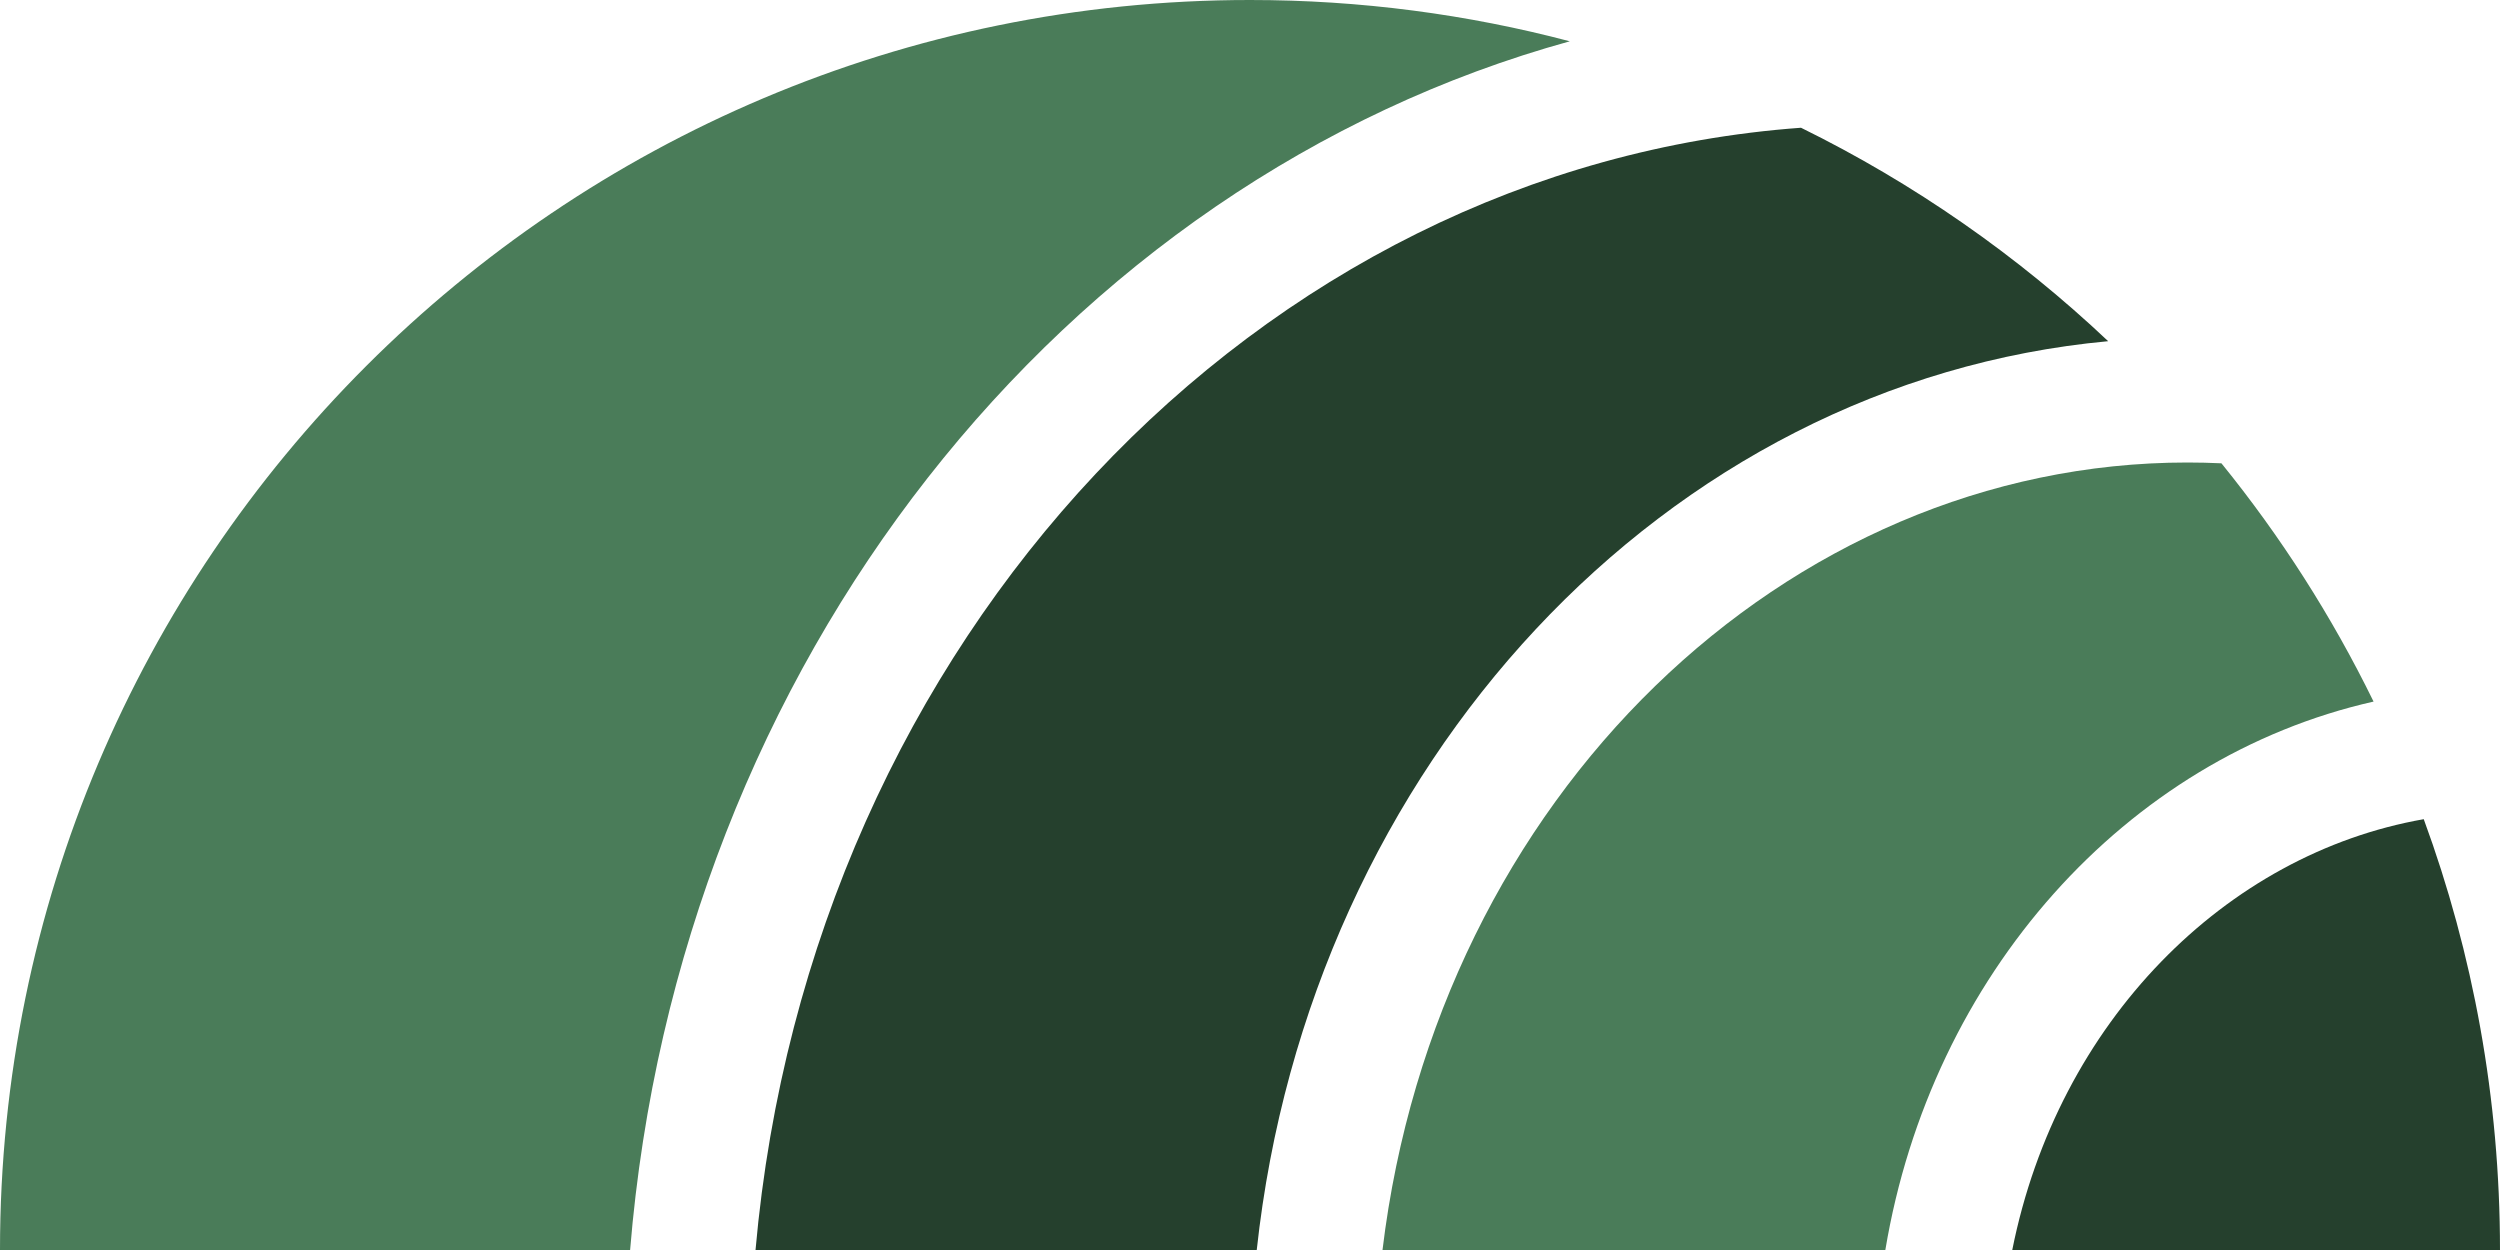
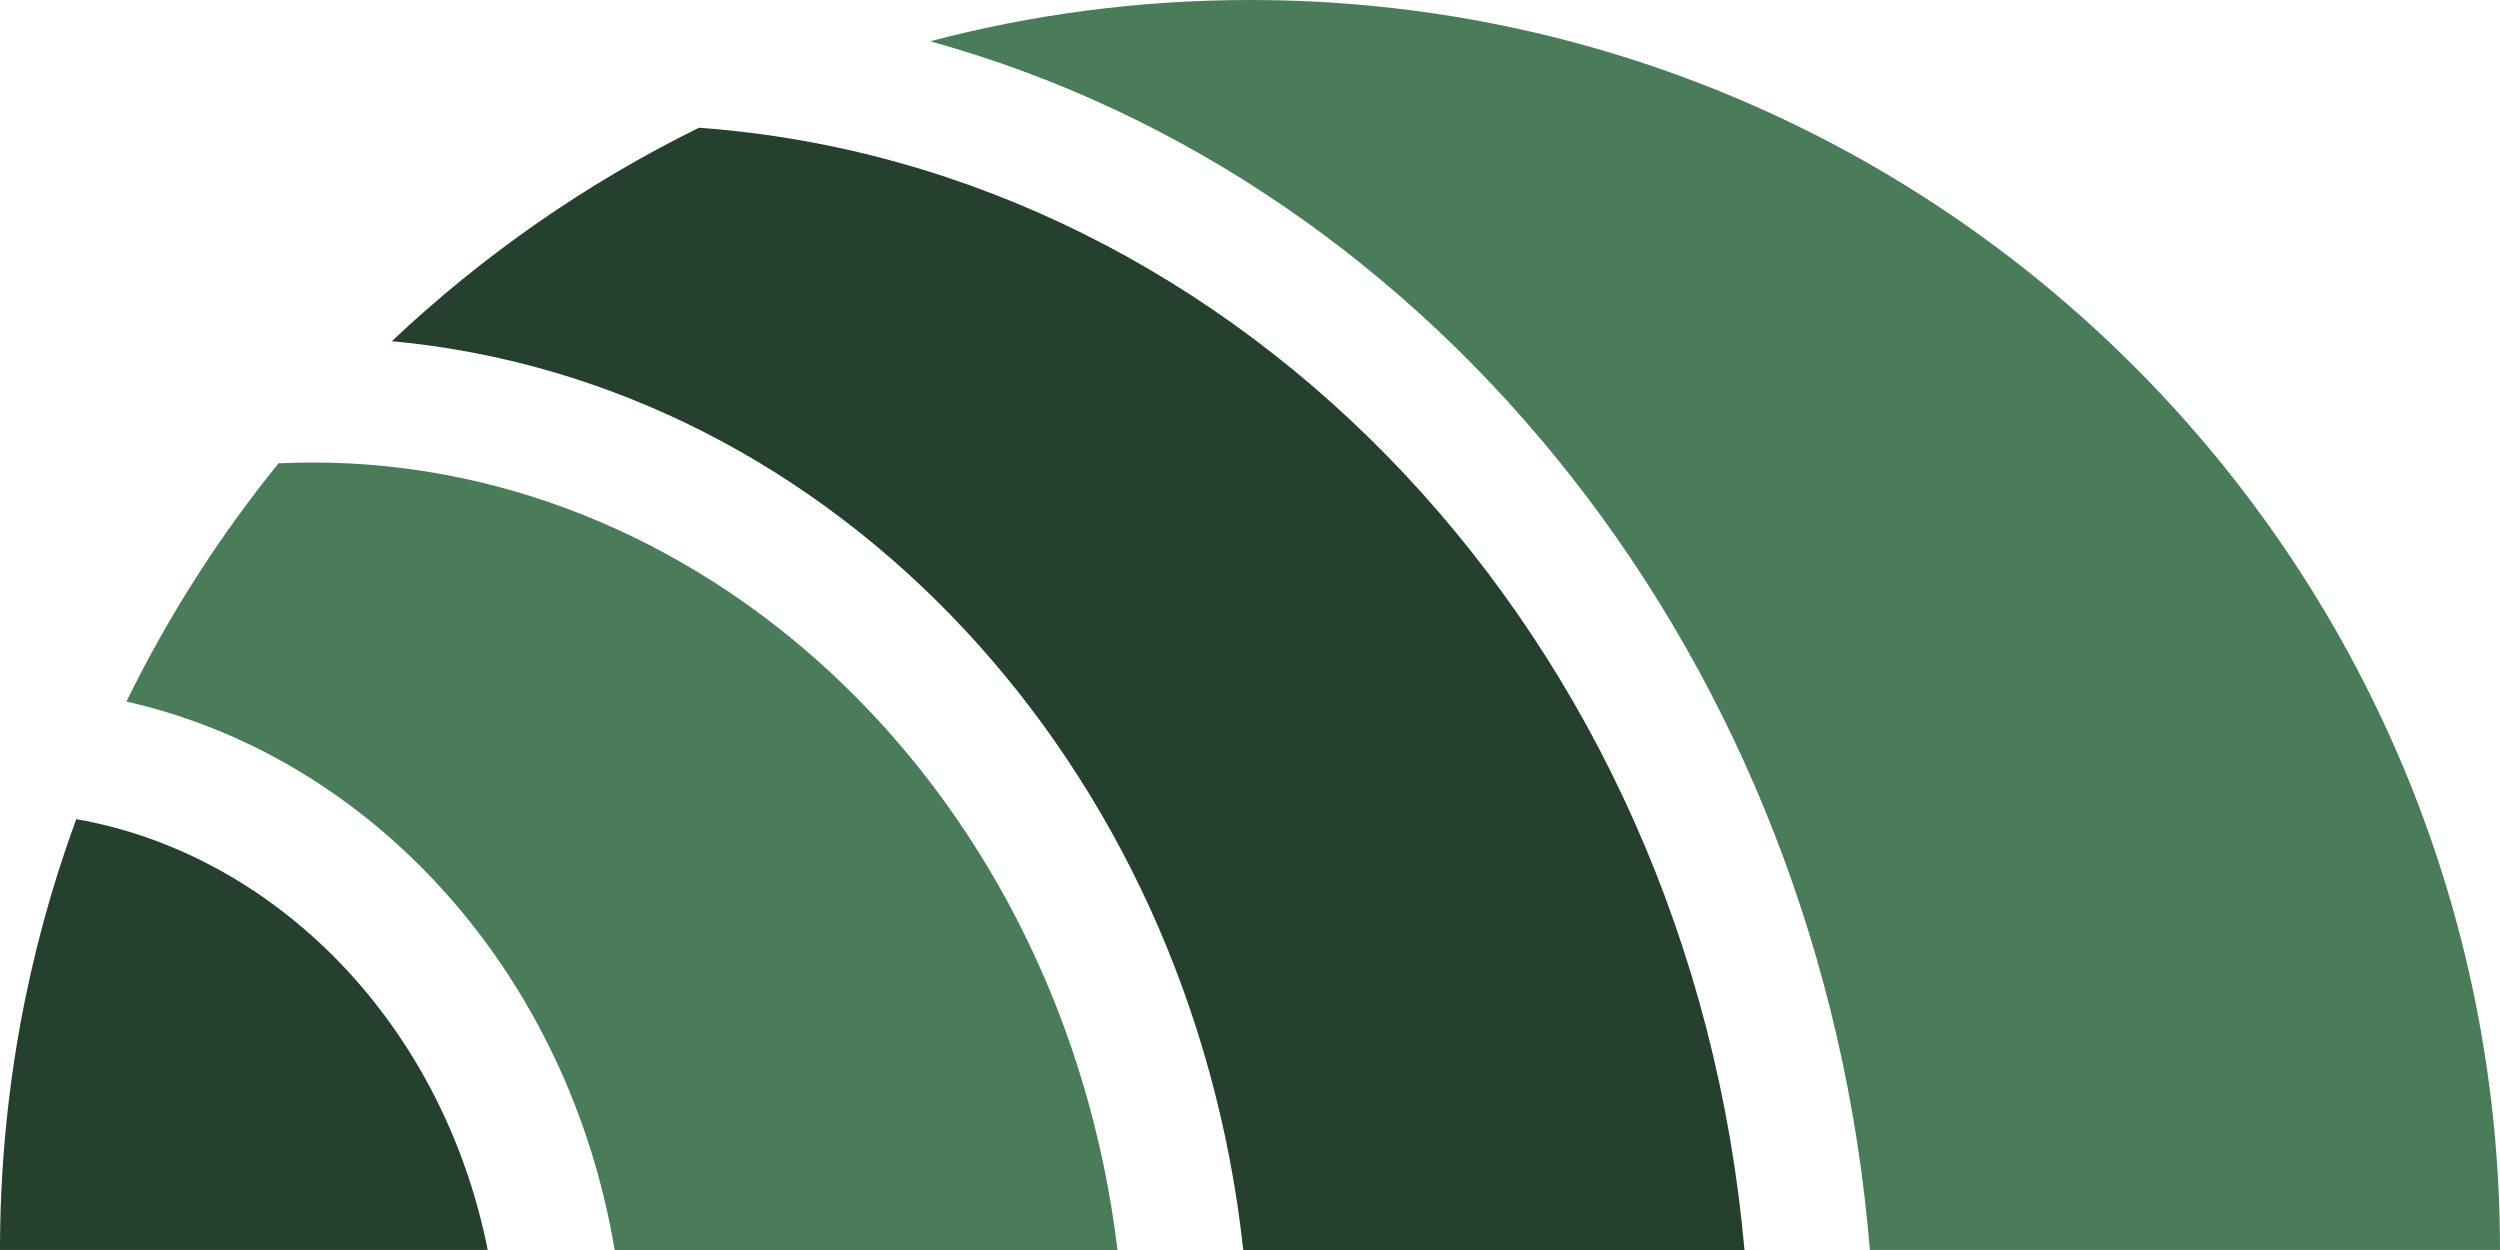
- <svg xmlns="http://www.w3.org/2000/svg" width="222" height="111" viewBox="0 0 222 111" fill="none">
-   <path d="M111 0C120.816 0 130.333 1.275 139.398 3.667C94.35 16.101 60.229 58.817 55.954 111H0C1.78784e-06 49.697 49.697 1.78806e-06 111 0Z" fill="#4A7C59" />
-   <path d="M215.229 72.744C219.608 84.671 221.999 97.556 221.999 111.001H178.688C182.741 90.712 197.666 75.829 215.229 72.744Z" fill="#25402D" />
-   <path d="M194.251 41.07C195.259 41.07 196.264 41.095 197.264 41.142C202.524 47.63 207.067 54.723 210.772 62.3C188.752 67.277 171.492 86.602 167.417 111.001H122.766C127.633 70.703 158.634 41.07 194.251 41.07Z" fill="#4A7C59" />
-   <path d="M159.929 11.344C169.97 16.283 179.156 22.695 187.205 30.298C147.847 33.947 116.276 67.898 111.598 111.003H67.09C71.916 56.559 111.873 14.852 159.929 11.344Z" fill="#25402D" />
+ <svg xmlns="http://www.w3.org/2000/svg" width="1396" height="698" viewBox="0 0 1396 698" fill="none">
+   <path d="M697.996 0C636.273 0 576.423 8.02 519.425 23.059C802.695 101.247 1017.26 369.845 1044.14 697.981H1396C1396 312.497 1083.49 1.12435e-05 697.996 0Z" fill="#4A7C59" />
+   <path d="M42.576 457.41C15.04 532.404 5.61446e-05 613.432 5.36786e-05 697.974H272.358C246.87 570.393 153.016 476.811 42.576 457.41Z" fill="#25402D" />
+   <path d="M174.488 258.254C168.149 258.254 161.834 258.408 155.545 258.704C122.465 299.5 93.9 344.102 70.598 391.75C209.066 423.046 317.608 544.558 343.229 697.982H624.012C593.405 444.587 398.461 258.254 174.488 258.254Z" fill="#4A7C59" />
+   <path d="M390.316 71.33C327.173 102.39 269.41 142.709 218.794 190.519C466.291 213.465 664.822 426.952 694.234 698H974.118C943.769 355.65 692.506 93.394 390.316 71.33Z" fill="#25402D" />
</svg>
